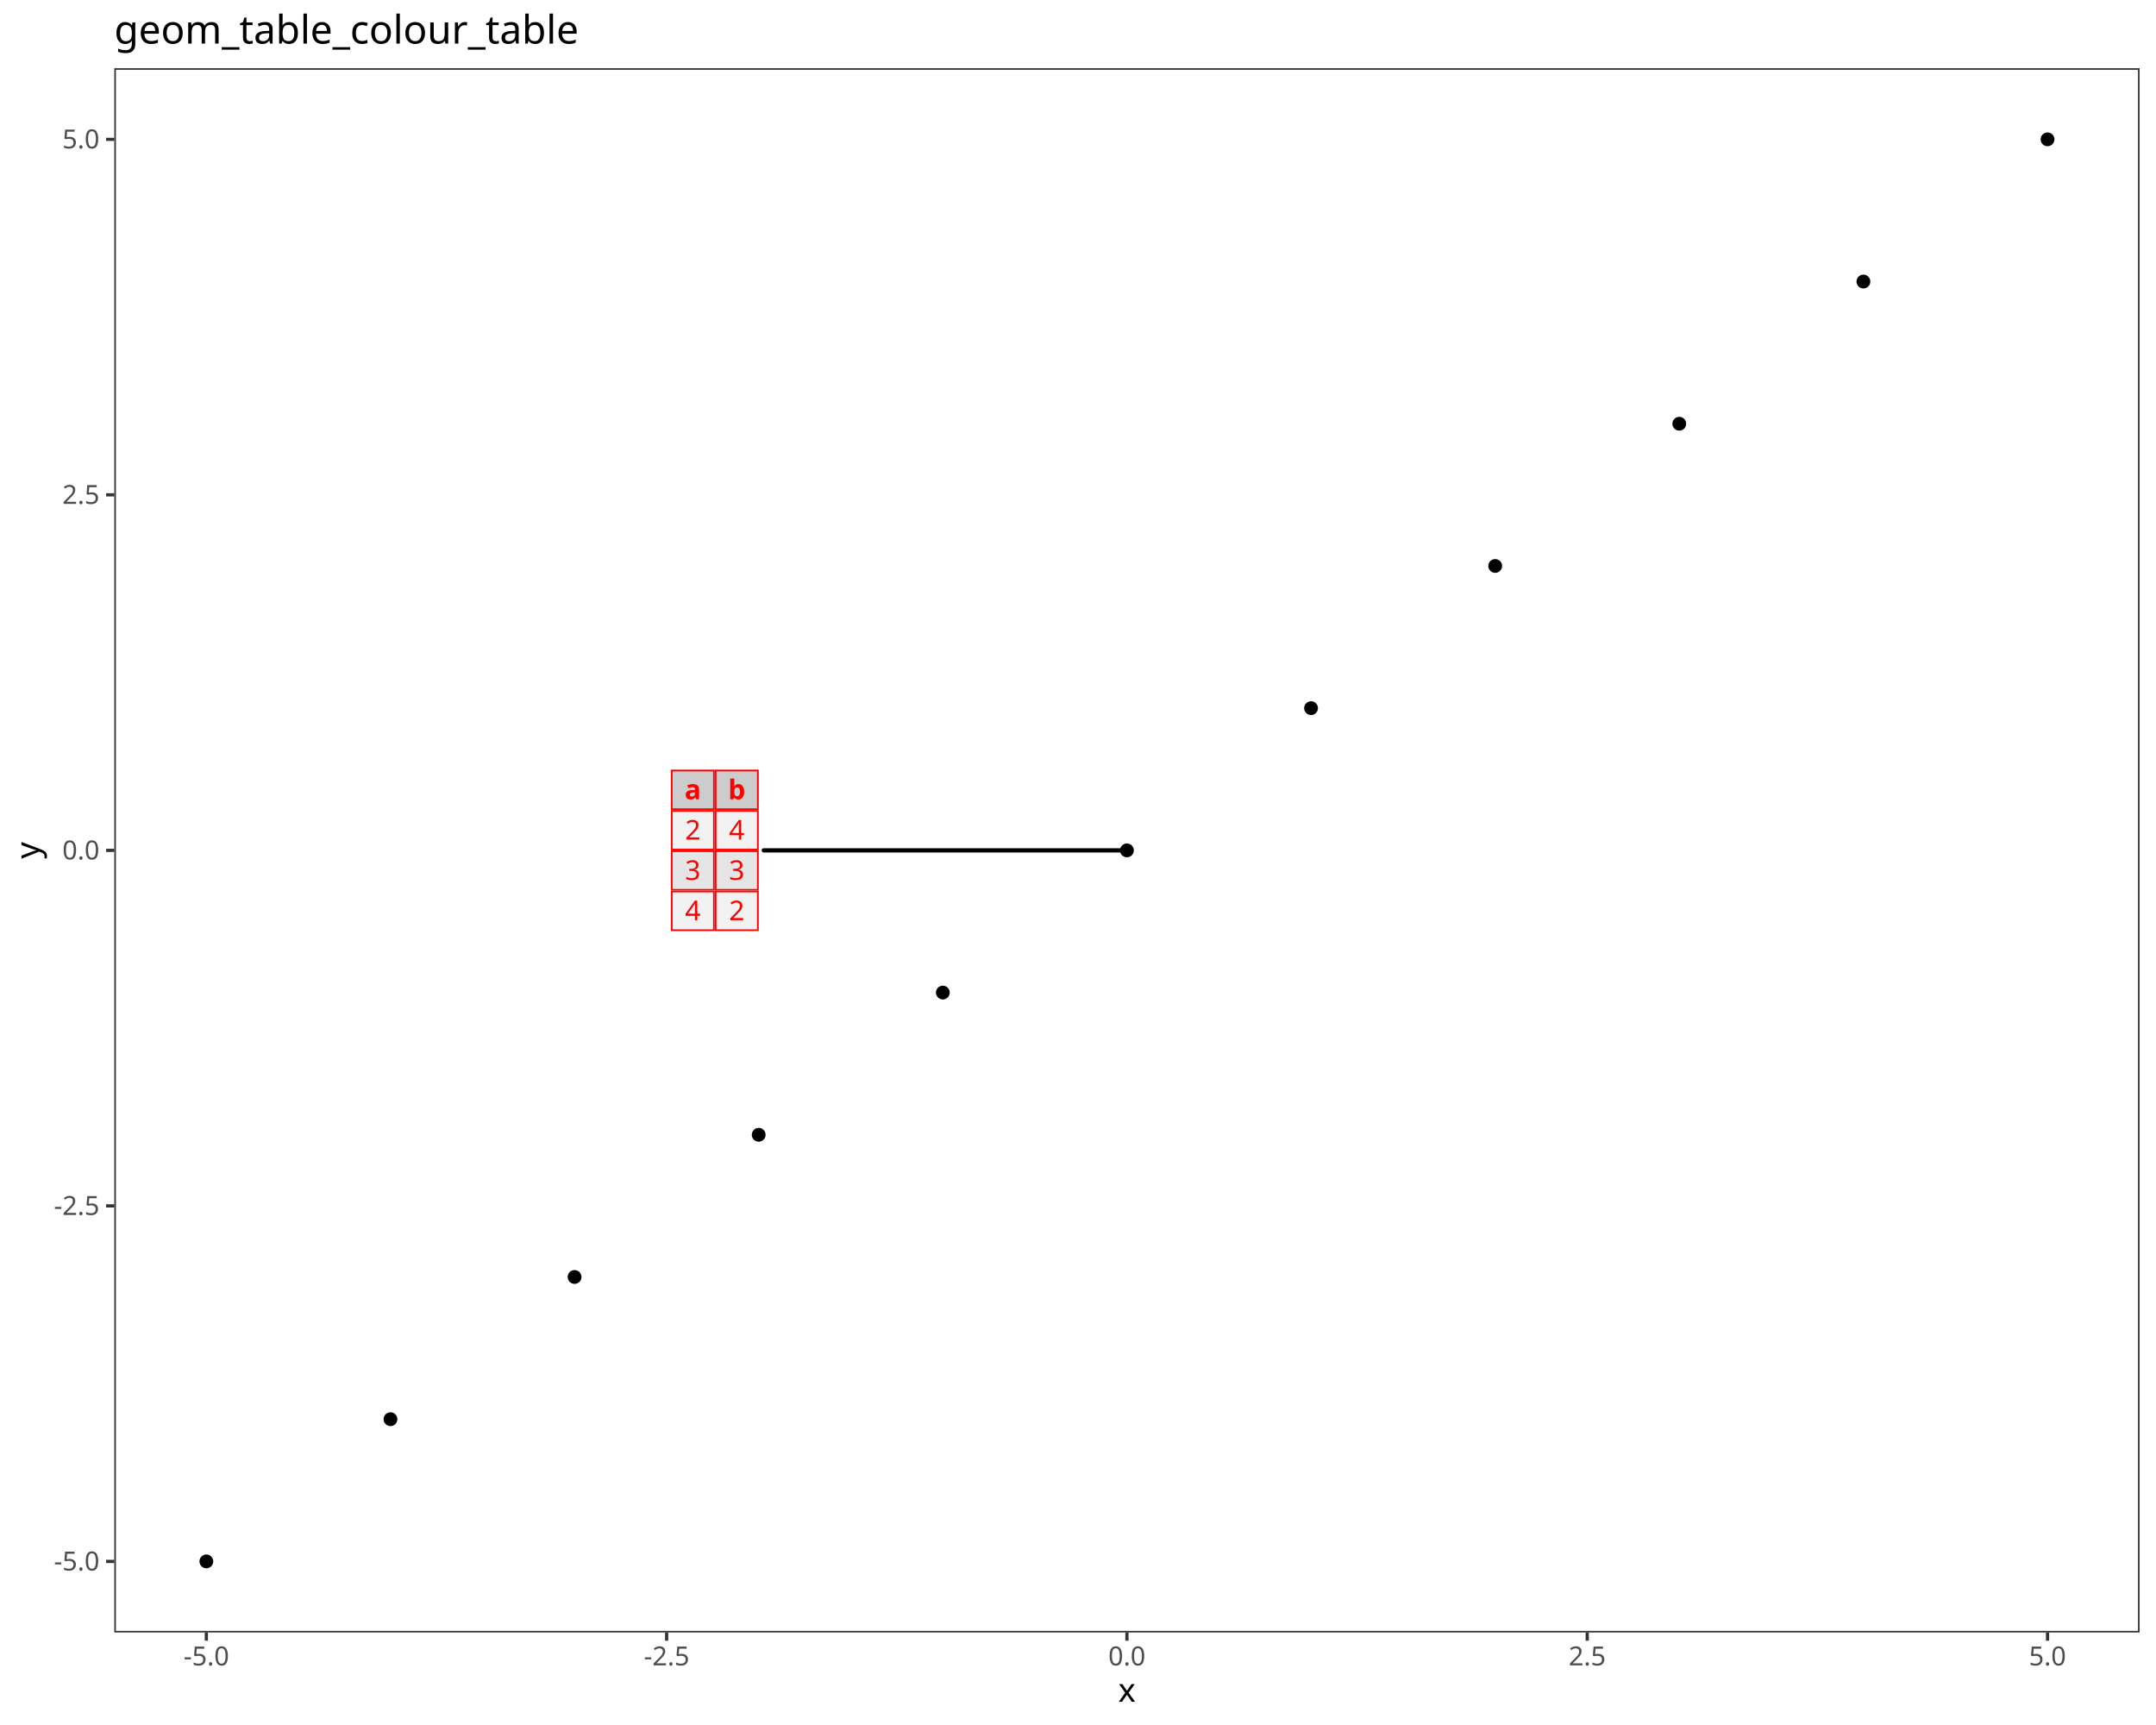
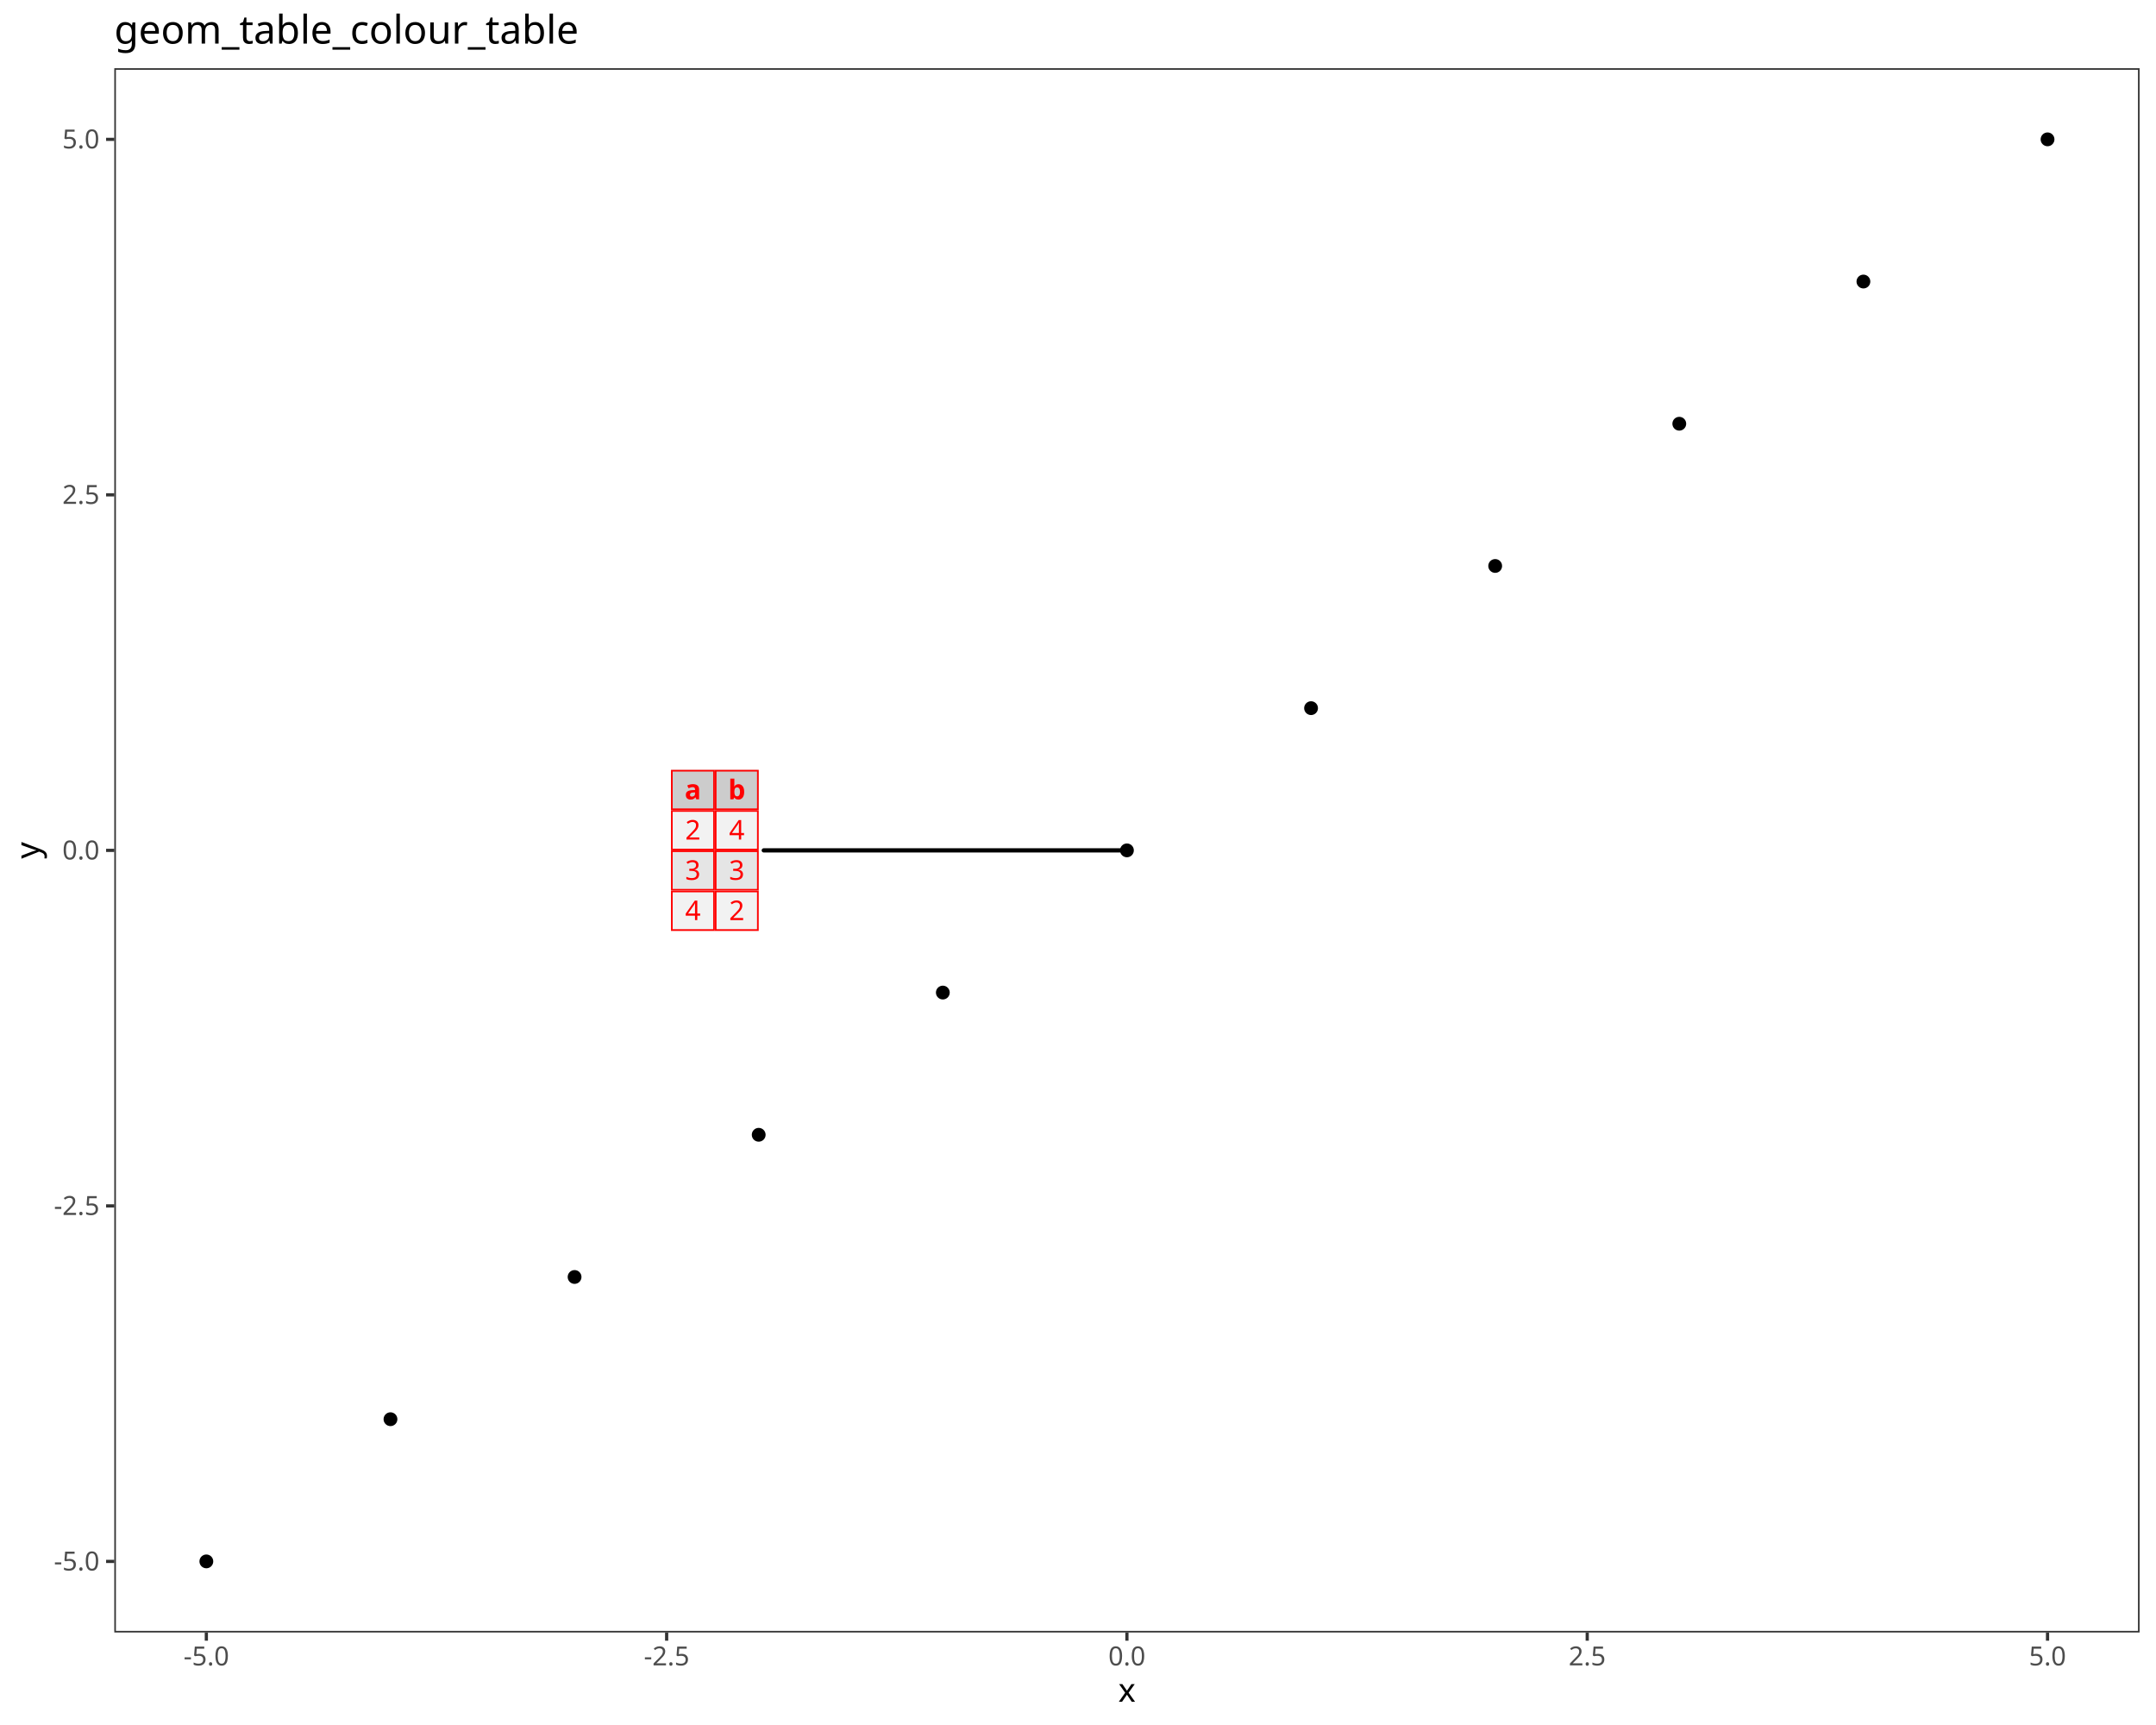
<svg xmlns="http://www.w3.org/2000/svg" class="svglite" data-engine-version="2.0" width="720.00pt" height="576.00pt" viewBox="0 0 720.00 576.00">
  <defs>
    <style type="text/css">
    .svglite line, .svglite polyline, .svglite polygon, .svglite path, .svglite rect, .svglite circle {
      fill: none;
      stroke: #000000;
      stroke-linecap: round;
      stroke-linejoin: round;
      stroke-miterlimit: 10.00;
    }
  </style>
  </defs>
  <rect width="100%" height="100%" style="stroke: none; fill: #FFFFFF;" />
  <defs>
    <clipPath id="cpMC4wMHw3MjAuMDB8MC4wMHw1NzYuMDA=">
      <rect x="0.00" y="0.00" width="720.00" height="576.00" />
    </clipPath>
  </defs>
  <g clip-path="url(#cpMC4wMHw3MjAuMDB8MC4wMHw1NzYuMDA=)">
    <rect x="0.00" y="0.00" width="720.00" height="576.00" style="stroke-width: 1.07; stroke: #FFFFFF; fill: #FFFFFF;" />
  </g>
  <defs>
    <clipPath id="cpMzguMTd8NzE0LjUyfDIyLjc4fDU0NS4xMQ==">
      <rect x="38.17" y="22.78" width="676.35" height="522.33" />
    </clipPath>
  </defs>
  <g clip-path="url(#cpMzguMTd8NzE0LjUyfDIyLjc4fDU0NS4xMQ==)">
    <rect x="38.17" y="22.78" width="676.35" height="522.33" style="stroke-width: 1.07; stroke: none; fill: #FFFFFF;" />
    <circle cx="68.91" cy="521.37" r="1.95" style="stroke-width: 0.71; fill: #000000;" />
    <circle cx="130.40" cy="473.89" r="1.95" style="stroke-width: 0.71; fill: #000000;" />
    <circle cx="191.88" cy="426.40" r="1.95" style="stroke-width: 0.71; fill: #000000;" />
    <circle cx="253.37" cy="378.92" r="1.95" style="stroke-width: 0.71; fill: #000000;" />
    <circle cx="314.86" cy="331.43" r="1.95" style="stroke-width: 0.71; fill: #000000;" />
    <circle cx="376.34" cy="283.95" r="1.95" style="stroke-width: 0.71; fill: #000000;" />
    <circle cx="437.83" cy="236.46" r="1.95" style="stroke-width: 0.71; fill: #000000;" />
    <circle cx="499.32" cy="188.98" r="1.95" style="stroke-width: 0.71; fill: #000000;" />
    <circle cx="560.80" cy="141.49" r="1.95" style="stroke-width: 0.71; fill: #000000;" />
    <circle cx="622.29" cy="94.01" r="1.95" style="stroke-width: 0.71; fill: #000000;" />
    <circle cx="683.78" cy="46.53" r="1.95" style="stroke-width: 0.71; fill: #000000;" />
    <line x1="255.06" y1="283.95" x2="376.34" y2="283.95" style="stroke-width: 1.42;" />
  </g>
  <defs>
-     <clipPath id="cpMjI0LjA0fDIzOC43MXwyNTcuMDJ8MjcwLjQ4">
-       <rect x="224.04" y="257.02" width="14.66" height="13.47" />
+     <clipPath id="cpMjI0LjA4fDIzOC43MnwyNTcuMDZ8MjcwLjUw">
+       <rect x="224.08" y="257.06" width="14.65" height="13.45" />
    </clipPath>
  </defs>
-   <g clip-path="url(#cpMjI0LjA0fDIzOC43MXwyNTcuMDJ8MjcwLjQ4)">
-     <rect x="224.04" y="257.02" width="14.66" height="13.47" style="stroke-width: 1.12; stroke: #FF0000; fill: #CCCCCC;" />
+   <g clip-path="url(#cpMjI0LjA4fDIzOC43MnwyNTcuMDZ8MjcwLjUw)">
+     <rect x="224.08" y="257.06" width="14.65" height="13.45" style="stroke-width: 1.12; stroke: #FF0000; fill: #CCCCCC;" />
  </g>
  <g clip-path="url(#cpMzguMTd8NzE0LjUyfDIyLjc4fDU0NS4xMQ==)">
</g>
  <defs>
-     <clipPath id="cpMjM4LjcxfDI1My4zN3wyNTcuMDJ8MjcwLjQ4">
-       <rect x="238.71" y="257.02" width="14.66" height="13.47" />
+     <clipPath id="cpMjM4LjcyfDI1My4zN3wyNTcuMDZ8MjcwLjUw">
+       <rect x="238.72" y="257.06" width="14.65" height="13.45" />
    </clipPath>
  </defs>
-   <g clip-path="url(#cpMjM4LjcxfDI1My4zN3wyNTcuMDJ8MjcwLjQ4)">
-     <rect x="238.71" y="257.02" width="14.66" height="13.47" style="stroke-width: 1.12; stroke: #FF0000; fill: #CCCCCC;" />
+   <g clip-path="url(#cpMjM4LjcyfDI1My4zN3wyNTcuMDZ8MjcwLjUw)">
+     <rect x="238.72" y="257.06" width="14.65" height="13.45" style="stroke-width: 1.12; stroke: #FF0000; fill: #CCCCCC;" />
  </g>
  <g clip-path="url(#cpMzguMTd8NzE0LjUyfDIyLjc4fDU0NS4xMQ==)">
</g>
  <defs>
-     <clipPath id="cpMjI0LjA0fDIzOC43MXwyNzAuNDh8MjgzLjk1">
-       <rect x="224.04" y="270.48" width="14.66" height="13.47" />
+     <clipPath id="cpMjI0LjA4fDIzOC43MnwyNzAuNTB8MjgzLjk1">
+       <rect x="224.08" y="270.50" width="14.65" height="13.45" />
    </clipPath>
  </defs>
-   <g clip-path="url(#cpMjI0LjA0fDIzOC43MXwyNzAuNDh8MjgzLjk1)">
-     <rect x="224.04" y="270.48" width="14.66" height="13.47" style="stroke-width: 1.12; stroke: #FF0000; fill: #F2F2F2;" />
+   <g clip-path="url(#cpMjI0LjA4fDIzOC43MnwyNzAuNTB8MjgzLjk1)">
+     <rect x="224.08" y="270.50" width="14.65" height="13.45" style="stroke-width: 1.12; stroke: #FF0000; fill: #F2F2F2;" />
  </g>
  <g clip-path="url(#cpMzguMTd8NzE0LjUyfDIyLjc4fDU0NS4xMQ==)">
</g>
  <defs>
-     <clipPath id="cpMjI0LjA0fDIzOC43MXwyODMuOTV8Mjk3LjQx">
-       <rect x="224.04" y="283.95" width="14.66" height="13.47" />
+     <clipPath id="cpMjI0LjA4fDIzOC43MnwyODMuOTV8Mjk3LjM5">
+       <rect x="224.08" y="283.95" width="14.65" height="13.45" />
    </clipPath>
  </defs>
-   <g clip-path="url(#cpMjI0LjA0fDIzOC43MXwyODMuOTV8Mjk3LjQx)">
-     <rect x="224.04" y="283.95" width="14.66" height="13.47" style="stroke-width: 1.12; stroke: #FF0000; fill: #E5E5E5;" />
+   <g clip-path="url(#cpMjI0LjA4fDIzOC43MnwyODMuOTV8Mjk3LjM5)">
+     <rect x="224.08" y="283.95" width="14.65" height="13.45" style="stroke-width: 1.12; stroke: #FF0000; fill: #E5E5E5;" />
  </g>
  <g clip-path="url(#cpMzguMTd8NzE0LjUyfDIyLjc4fDU0NS4xMQ==)">
</g>
  <defs>
-     <clipPath id="cpMjI0LjA0fDIzOC43MXwyOTcuNDF8MzEwLjg4">
-       <rect x="224.04" y="297.41" width="14.66" height="13.47" />
+     <clipPath id="cpMjI0LjA4fDIzOC43MnwyOTcuMzl8MzEwLjg0">
+       <rect x="224.08" y="297.39" width="14.65" height="13.45" />
    </clipPath>
  </defs>
-   <g clip-path="url(#cpMjI0LjA0fDIzOC43MXwyOTcuNDF8MzEwLjg4)">
-     <rect x="224.04" y="297.41" width="14.66" height="13.47" style="stroke-width: 1.12; stroke: #FF0000; fill: #F2F2F2;" />
+   <g clip-path="url(#cpMjI0LjA4fDIzOC43MnwyOTcuMzl8MzEwLjg0)">
+     <rect x="224.08" y="297.39" width="14.65" height="13.45" style="stroke-width: 1.12; stroke: #FF0000; fill: #F2F2F2;" />
  </g>
  <g clip-path="url(#cpMzguMTd8NzE0LjUyfDIyLjc4fDU0NS4xMQ==)">
</g>
  <defs>
-     <clipPath id="cpMjM4LjcxfDI1My4zN3wyNzAuNDh8MjgzLjk1">
-       <rect x="238.71" y="270.48" width="14.66" height="13.47" />
+     <clipPath id="cpMjM4LjcyfDI1My4zN3wyNzAuNTB8MjgzLjk1">
+       <rect x="238.72" y="270.50" width="14.65" height="13.45" />
    </clipPath>
  </defs>
-   <g clip-path="url(#cpMjM4LjcxfDI1My4zN3wyNzAuNDh8MjgzLjk1)">
-     <rect x="238.71" y="270.48" width="14.66" height="13.47" style="stroke-width: 1.12; stroke: #FF0000; fill: #F2F2F2;" />
+   <g clip-path="url(#cpMjM4LjcyfDI1My4zN3wyNzAuNTB8MjgzLjk1)">
+     <rect x="238.72" y="270.50" width="14.65" height="13.45" style="stroke-width: 1.12; stroke: #FF0000; fill: #F2F2F2;" />
  </g>
  <g clip-path="url(#cpMzguMTd8NzE0LjUyfDIyLjc4fDU0NS4xMQ==)">
</g>
  <defs>
-     <clipPath id="cpMjM4LjcxfDI1My4zN3wyODMuOTV8Mjk3LjQx">
-       <rect x="238.71" y="283.95" width="14.66" height="13.47" />
+     <clipPath id="cpMjM4LjcyfDI1My4zN3wyODMuOTV8Mjk3LjM5">
+       <rect x="238.72" y="283.95" width="14.65" height="13.45" />
    </clipPath>
  </defs>
-   <g clip-path="url(#cpMjM4LjcxfDI1My4zN3wyODMuOTV8Mjk3LjQx)">
-     <rect x="238.71" y="283.95" width="14.66" height="13.47" style="stroke-width: 1.12; stroke: #FF0000; fill: #E5E5E5;" />
+   <g clip-path="url(#cpMjM4LjcyfDI1My4zN3wyODMuOTV8Mjk3LjM5)">
+     <rect x="238.72" y="283.95" width="14.65" height="13.45" style="stroke-width: 1.12; stroke: #FF0000; fill: #E5E5E5;" />
  </g>
  <g clip-path="url(#cpMzguMTd8NzE0LjUyfDIyLjc4fDU0NS4xMQ==)">
</g>
  <defs>
-     <clipPath id="cpMjM4LjcxfDI1My4zN3wyOTcuNDF8MzEwLjg4">
-       <rect x="238.71" y="297.41" width="14.66" height="13.47" />
+     <clipPath id="cpMjM4LjcyfDI1My4zN3wyOTcuMzl8MzEwLjg0">
+       <rect x="238.72" y="297.39" width="14.65" height="13.45" />
    </clipPath>
  </defs>
-   <g clip-path="url(#cpMjM4LjcxfDI1My4zN3wyOTcuNDF8MzEwLjg4)">
-     <rect x="238.71" y="297.41" width="14.66" height="13.47" style="stroke-width: 1.12; stroke: #FF0000; fill: #F2F2F2;" />
+   <g clip-path="url(#cpMjM4LjcyfDI1My4zN3wyOTcuMzl8MzEwLjg0)">
+     <rect x="238.72" y="297.39" width="14.65" height="13.45" style="stroke-width: 1.12; stroke: #FF0000; fill: #F2F2F2;" />
  </g>
  <g clip-path="url(#cpMzguMTd8NzE0LjUyfDIyLjc4fDU0NS4xMQ==)">
</g>
-   <g clip-path="url(#cpMjI0LjA0fDIzOC43MXwyNTcuMDJ8MjcwLjQ4)">
-     <text x="231.38" y="266.88" text-anchor="middle" style="font-size: 9.10px; font-weight: bold; fill: #FF0000; font-family: sans;" textLength="5.06px" lengthAdjust="spacingAndGlyphs">a</text>
+   <g clip-path="url(#cpMjI0LjA4fDIzOC43MnwyNTcuMDZ8MjcwLjUw)">
+     <text x="231.40" y="266.90" text-anchor="middle" style="font-size: 9.07px; font-weight: bold; fill: #FF0000; font-family: sans;" textLength="5.05px" lengthAdjust="spacingAndGlyphs">a</text>
  </g>
  <g clip-path="url(#cpMzguMTd8NzE0LjUyfDIyLjc4fDU0NS4xMQ==)">
</g>
-   <g clip-path="url(#cpMjI0LjA0fDIzOC43MXwyNzAuNDh8MjgzLjk1)">
-     <text x="231.38" y="280.35" text-anchor="middle" style="font-size: 9.10px; fill: #FF0000; font-family: sans;" textLength="5.06px" lengthAdjust="spacingAndGlyphs">2</text>
+   <g clip-path="url(#cpMjI0LjA4fDIzOC43MnwyNzAuNTB8MjgzLjk1)">
+     <text x="231.40" y="280.35" text-anchor="middle" style="font-size: 9.07px; fill: #FF0000; font-family: sans;" textLength="5.05px" lengthAdjust="spacingAndGlyphs">2</text>
  </g>
  <g clip-path="url(#cpMzguMTd8NzE0LjUyfDIyLjc4fDU0NS4xMQ==)">
</g>
-   <g clip-path="url(#cpMjM4LjcxfDI1My4zN3wyNTcuMDJ8MjcwLjQ4)">
-     <text x="246.04" y="266.88" text-anchor="middle" style="font-size: 9.10px; font-weight: bold; fill: #FF0000; font-family: sans;" textLength="5.06px" lengthAdjust="spacingAndGlyphs">b</text>
+   <g clip-path="url(#cpMjM4LjcyfDI1My4zN3wyNTcuMDZ8MjcwLjUw)">
+     <text x="246.05" y="266.90" text-anchor="middle" style="font-size: 9.07px; font-weight: bold; fill: #FF0000; font-family: sans;" textLength="5.05px" lengthAdjust="spacingAndGlyphs">b</text>
  </g>
  <g clip-path="url(#cpMzguMTd8NzE0LjUyfDIyLjc4fDU0NS4xMQ==)">
</g>
-   <g clip-path="url(#cpMjI0LjA0fDIzOC43MXwyODMuOTV8Mjk3LjQx)">
-     <text x="231.38" y="293.81" text-anchor="middle" style="font-size: 9.10px; fill: #FF0000; font-family: sans;" textLength="5.06px" lengthAdjust="spacingAndGlyphs">3</text>
+   <g clip-path="url(#cpMjI0LjA4fDIzOC43MnwyODMuOTV8Mjk3LjM5)">
+     <text x="231.40" y="293.79" text-anchor="middle" style="font-size: 9.07px; fill: #FF0000; font-family: sans;" textLength="5.05px" lengthAdjust="spacingAndGlyphs">3</text>
  </g>
  <g clip-path="url(#cpMzguMTd8NzE0LjUyfDIyLjc4fDU0NS4xMQ==)">
</g>
-   <g clip-path="url(#cpMjI0LjA0fDIzOC43MXwyOTcuNDF8MzEwLjg4)">
-     <text x="231.38" y="307.28" text-anchor="middle" style="font-size: 9.10px; fill: #FF0000; font-family: sans;" textLength="5.06px" lengthAdjust="spacingAndGlyphs">4</text>
+   <g clip-path="url(#cpMjI0LjA4fDIzOC43MnwyOTcuMzl8MzEwLjg0)">
+     <text x="231.40" y="307.24" text-anchor="middle" style="font-size: 9.07px; fill: #FF0000; font-family: sans;" textLength="5.05px" lengthAdjust="spacingAndGlyphs">4</text>
  </g>
  <g clip-path="url(#cpMzguMTd8NzE0LjUyfDIyLjc4fDU0NS4xMQ==)">
</g>
-   <g clip-path="url(#cpMjM4LjcxfDI1My4zN3wyNzAuNDh8MjgzLjk1)">
-     <text x="246.04" y="280.35" text-anchor="middle" style="font-size: 9.10px; fill: #FF0000; font-family: sans;" textLength="5.06px" lengthAdjust="spacingAndGlyphs">4</text>
+   <g clip-path="url(#cpMjM4LjcyfDI1My4zN3wyNzAuNTB8MjgzLjk1)">
+     <text x="246.05" y="280.35" text-anchor="middle" style="font-size: 9.07px; fill: #FF0000; font-family: sans;" textLength="5.05px" lengthAdjust="spacingAndGlyphs">4</text>
  </g>
  <g clip-path="url(#cpMzguMTd8NzE0LjUyfDIyLjc4fDU0NS4xMQ==)">
</g>
-   <g clip-path="url(#cpMjM4LjcxfDI1My4zN3wyODMuOTV8Mjk3LjQx)">
-     <text x="246.04" y="293.81" text-anchor="middle" style="font-size: 9.10px; fill: #FF0000; font-family: sans;" textLength="5.06px" lengthAdjust="spacingAndGlyphs">3</text>
+   <g clip-path="url(#cpMjM4LjcyfDI1My4zN3wyODMuOTV8Mjk3LjM5)">
+     <text x="246.05" y="293.79" text-anchor="middle" style="font-size: 9.07px; fill: #FF0000; font-family: sans;" textLength="5.05px" lengthAdjust="spacingAndGlyphs">3</text>
  </g>
  <g clip-path="url(#cpMzguMTd8NzE0LjUyfDIyLjc4fDU0NS4xMQ==)">
</g>
-   <g clip-path="url(#cpMjM4LjcxfDI1My4zN3wyOTcuNDF8MzEwLjg4)">
-     <text x="246.04" y="307.28" text-anchor="middle" style="font-size: 9.10px; fill: #FF0000; font-family: sans;" textLength="5.06px" lengthAdjust="spacingAndGlyphs">2</text>
+   <g clip-path="url(#cpMjM4LjcyfDI1My4zN3wyOTcuMzl8MzEwLjg0)">
+     <text x="246.05" y="307.24" text-anchor="middle" style="font-size: 9.07px; fill: #FF0000; font-family: sans;" textLength="5.05px" lengthAdjust="spacingAndGlyphs">2</text>
  </g>
  <g clip-path="url(#cpMzguMTd8NzE0LjUyfDIyLjc4fDU0NS4xMQ==)">
    <rect x="38.17" y="22.78" width="676.35" height="522.33" style="stroke-width: 1.07; stroke: #333333;" />
  </g>
  <g clip-path="url(#cpMC4wMHw3MjAuMDB8MC4wMHw1NzYuMDA=)">
    <text x="33.24" y="524.40" text-anchor="end" style="font-size: 8.80px; fill: #4D4D4D; font-family: sans;" textLength="15.16px" lengthAdjust="spacingAndGlyphs">-5.0</text>
    <text x="33.24" y="405.69" text-anchor="end" style="font-size: 8.80px; fill: #4D4D4D; font-family: sans;" textLength="15.16px" lengthAdjust="spacingAndGlyphs">-2.5</text>
    <text x="33.24" y="286.98" text-anchor="end" style="font-size: 8.80px; fill: #4D4D4D; font-family: sans;" textLength="12.23px" lengthAdjust="spacingAndGlyphs">0.0</text>
    <text x="33.24" y="168.26" text-anchor="end" style="font-size: 8.80px; fill: #4D4D4D; font-family: sans;" textLength="12.23px" lengthAdjust="spacingAndGlyphs">2.5</text>
    <text x="33.24" y="49.55" text-anchor="end" style="font-size: 8.80px; fill: #4D4D4D; font-family: sans;" textLength="12.23px" lengthAdjust="spacingAndGlyphs">5.0</text>
    <polyline points="35.43,521.37 38.17,521.37 " style="stroke-width: 1.07; stroke: #333333; stroke-linecap: butt;" />
    <polyline points="35.43,402.66 38.17,402.66 " style="stroke-width: 1.07; stroke: #333333; stroke-linecap: butt;" />
    <polyline points="35.43,283.95 38.17,283.95 " style="stroke-width: 1.07; stroke: #333333; stroke-linecap: butt;" />
    <polyline points="35.43,165.24 38.17,165.24 " style="stroke-width: 1.07; stroke: #333333; stroke-linecap: butt;" />
    <polyline points="35.43,46.53 38.17,46.53 " style="stroke-width: 1.07; stroke: #333333; stroke-linecap: butt;" />
    <polyline points="68.91,547.85 68.91,545.11 " style="stroke-width: 1.07; stroke: #333333; stroke-linecap: butt;" />
    <polyline points="222.63,547.85 222.63,545.11 " style="stroke-width: 1.07; stroke: #333333; stroke-linecap: butt;" />
    <polyline points="376.34,547.85 376.34,545.11 " style="stroke-width: 1.07; stroke: #333333; stroke-linecap: butt;" />
    <polyline points="530.06,547.85 530.06,545.11 " style="stroke-width: 1.07; stroke: #333333; stroke-linecap: butt;" />
    <polyline points="683.78,547.85 683.78,545.11 " style="stroke-width: 1.07; stroke: #333333; stroke-linecap: butt;" />
    <text x="68.91" y="556.10" text-anchor="middle" style="font-size: 8.80px; fill: #4D4D4D; font-family: sans;" textLength="15.16px" lengthAdjust="spacingAndGlyphs">-5.0</text>
    <text x="222.63" y="556.10" text-anchor="middle" style="font-size: 8.80px; fill: #4D4D4D; font-family: sans;" textLength="15.16px" lengthAdjust="spacingAndGlyphs">-2.5</text>
    <text x="376.34" y="556.10" text-anchor="middle" style="font-size: 8.80px; fill: #4D4D4D; font-family: sans;" textLength="12.23px" lengthAdjust="spacingAndGlyphs">0.0</text>
    <text x="530.06" y="556.10" text-anchor="middle" style="font-size: 8.80px; fill: #4D4D4D; font-family: sans;" textLength="12.23px" lengthAdjust="spacingAndGlyphs">2.5</text>
    <text x="683.78" y="556.10" text-anchor="middle" style="font-size: 8.80px; fill: #4D4D4D; font-family: sans;" textLength="12.23px" lengthAdjust="spacingAndGlyphs">5.0</text>
    <text x="376.34" y="568.24" text-anchor="middle" style="font-size: 11.00px; font-family: sans;" textLength="5.50px" lengthAdjust="spacingAndGlyphs">x</text>
    <text transform="translate(13.05,283.95) rotate(-90)" text-anchor="middle" style="font-size: 11.00px; font-family: sans;" textLength="5.50px" lengthAdjust="spacingAndGlyphs">y</text>
    <text x="38.17" y="14.56" style="font-size: 13.20px; font-family: sans;" textLength="148.25px" lengthAdjust="spacingAndGlyphs">geom_table_colour_table</text>
  </g>
</svg>
